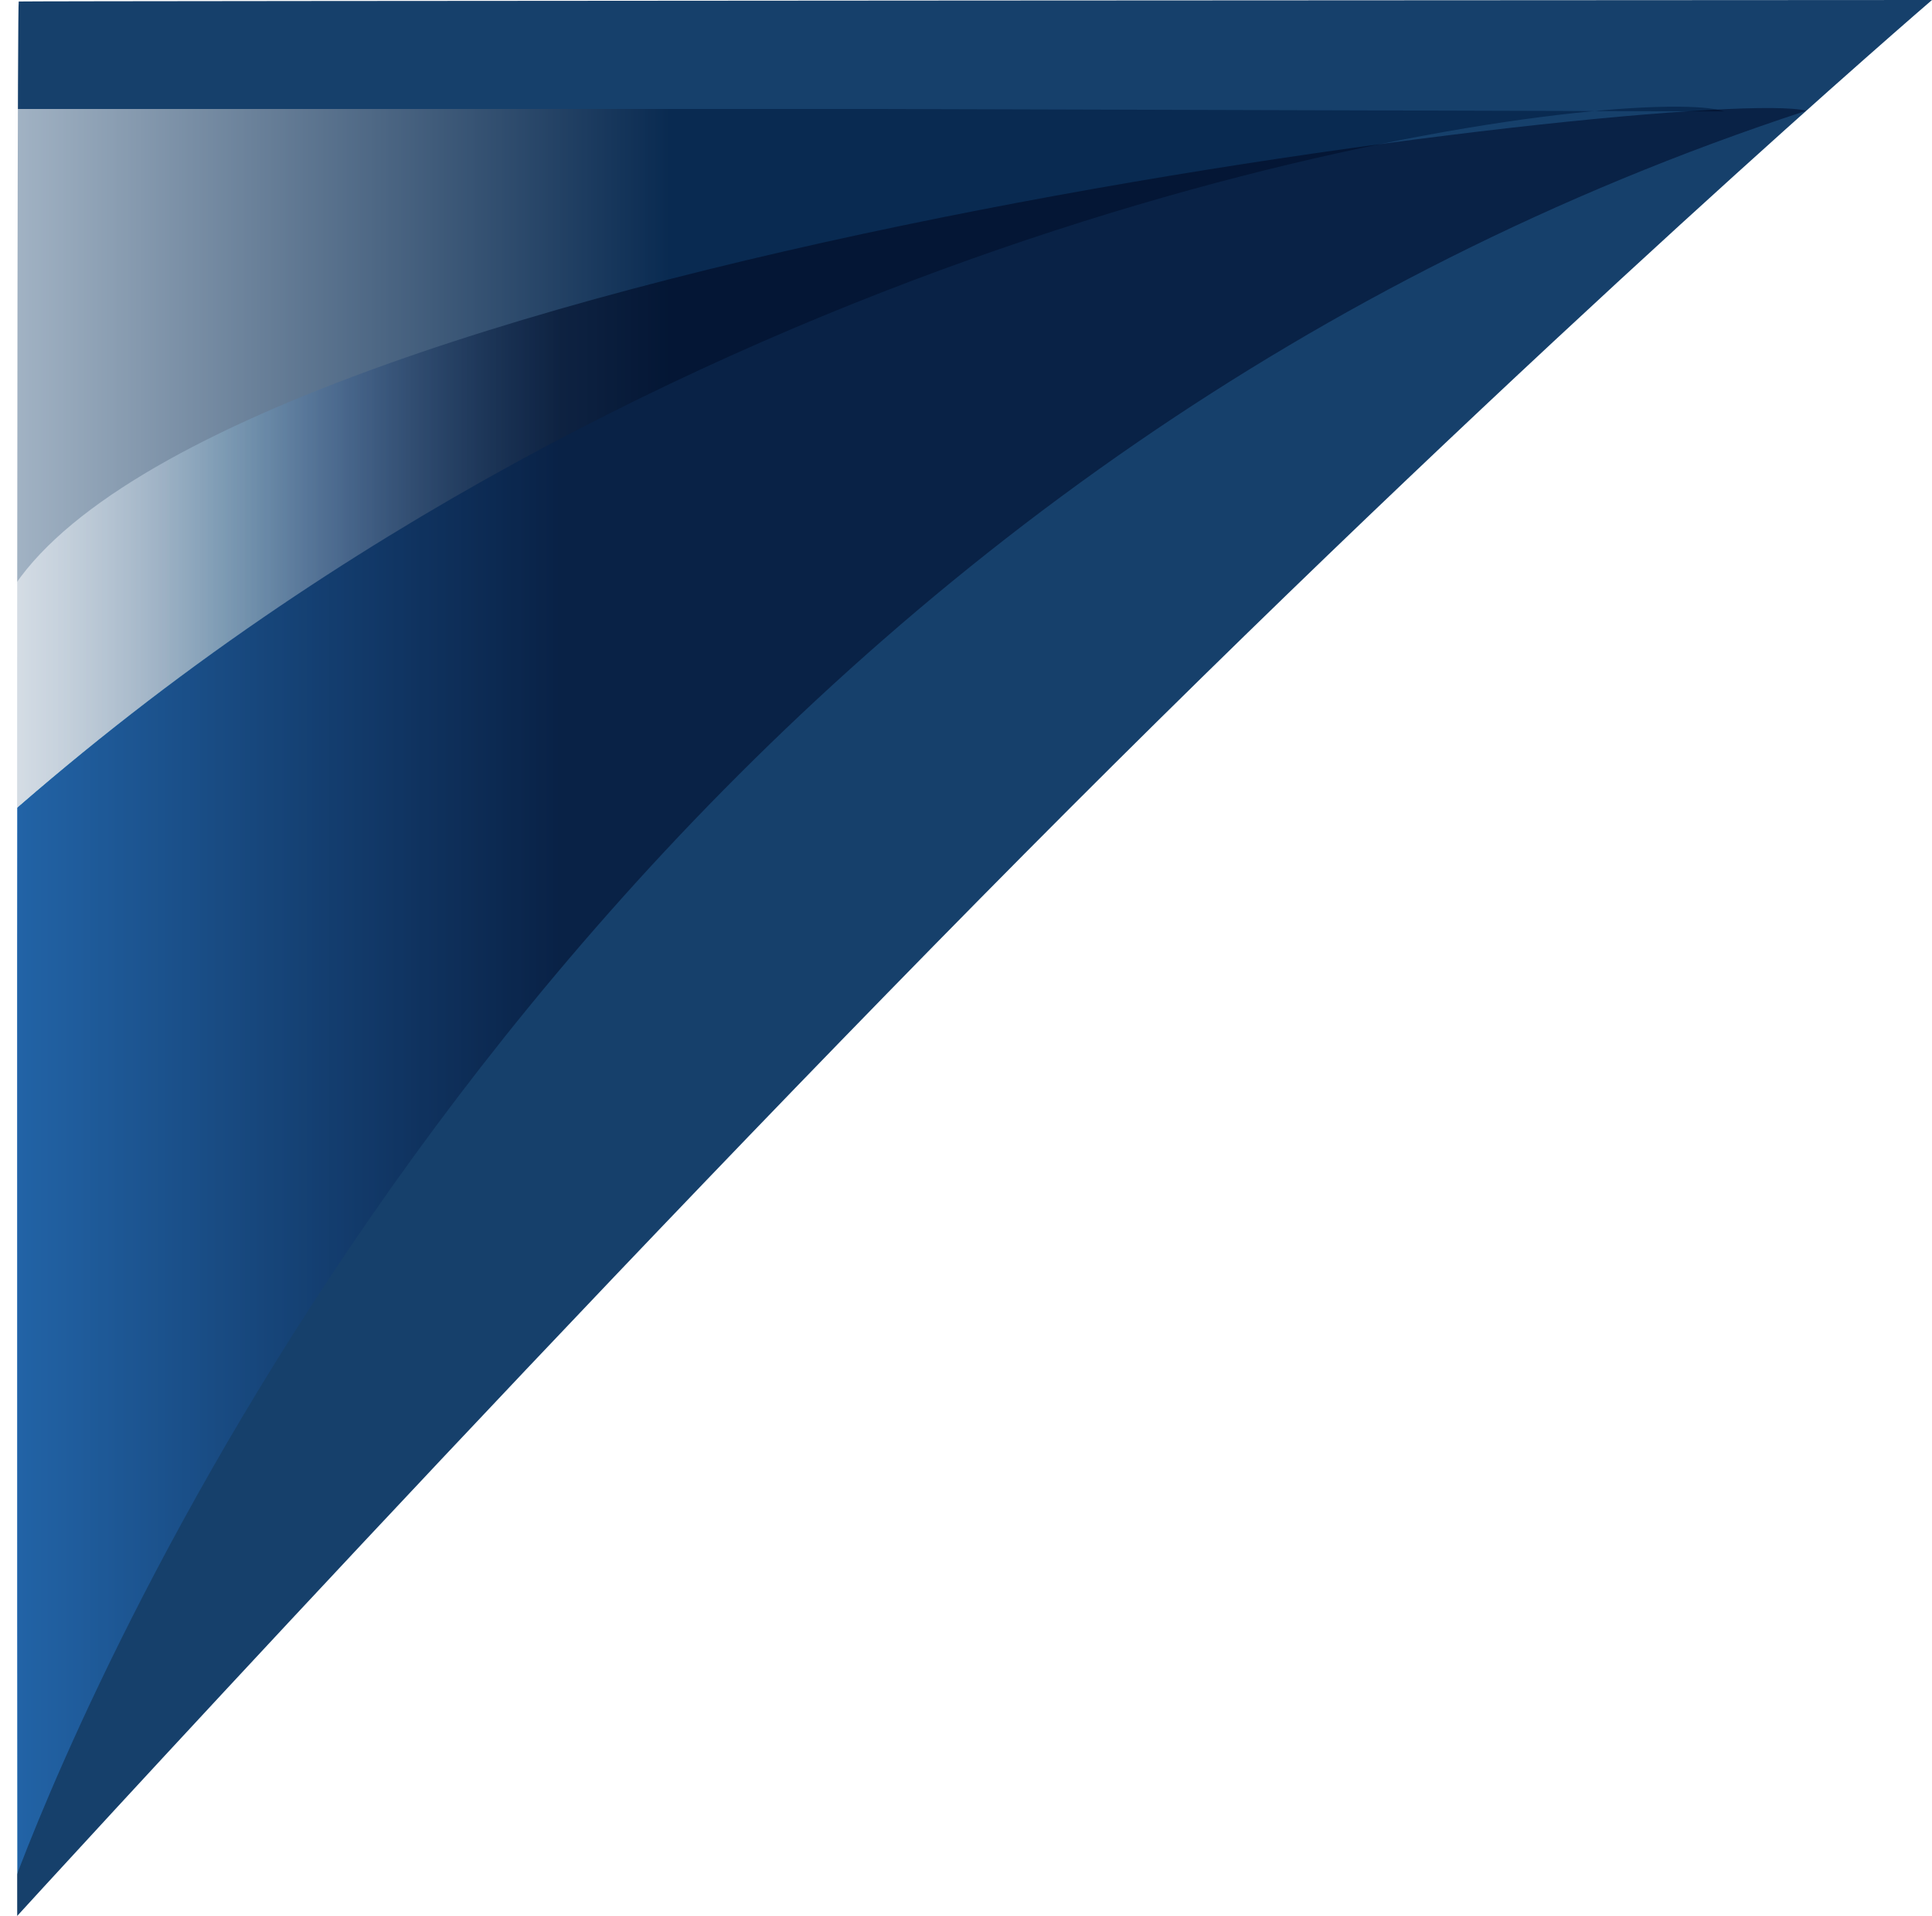
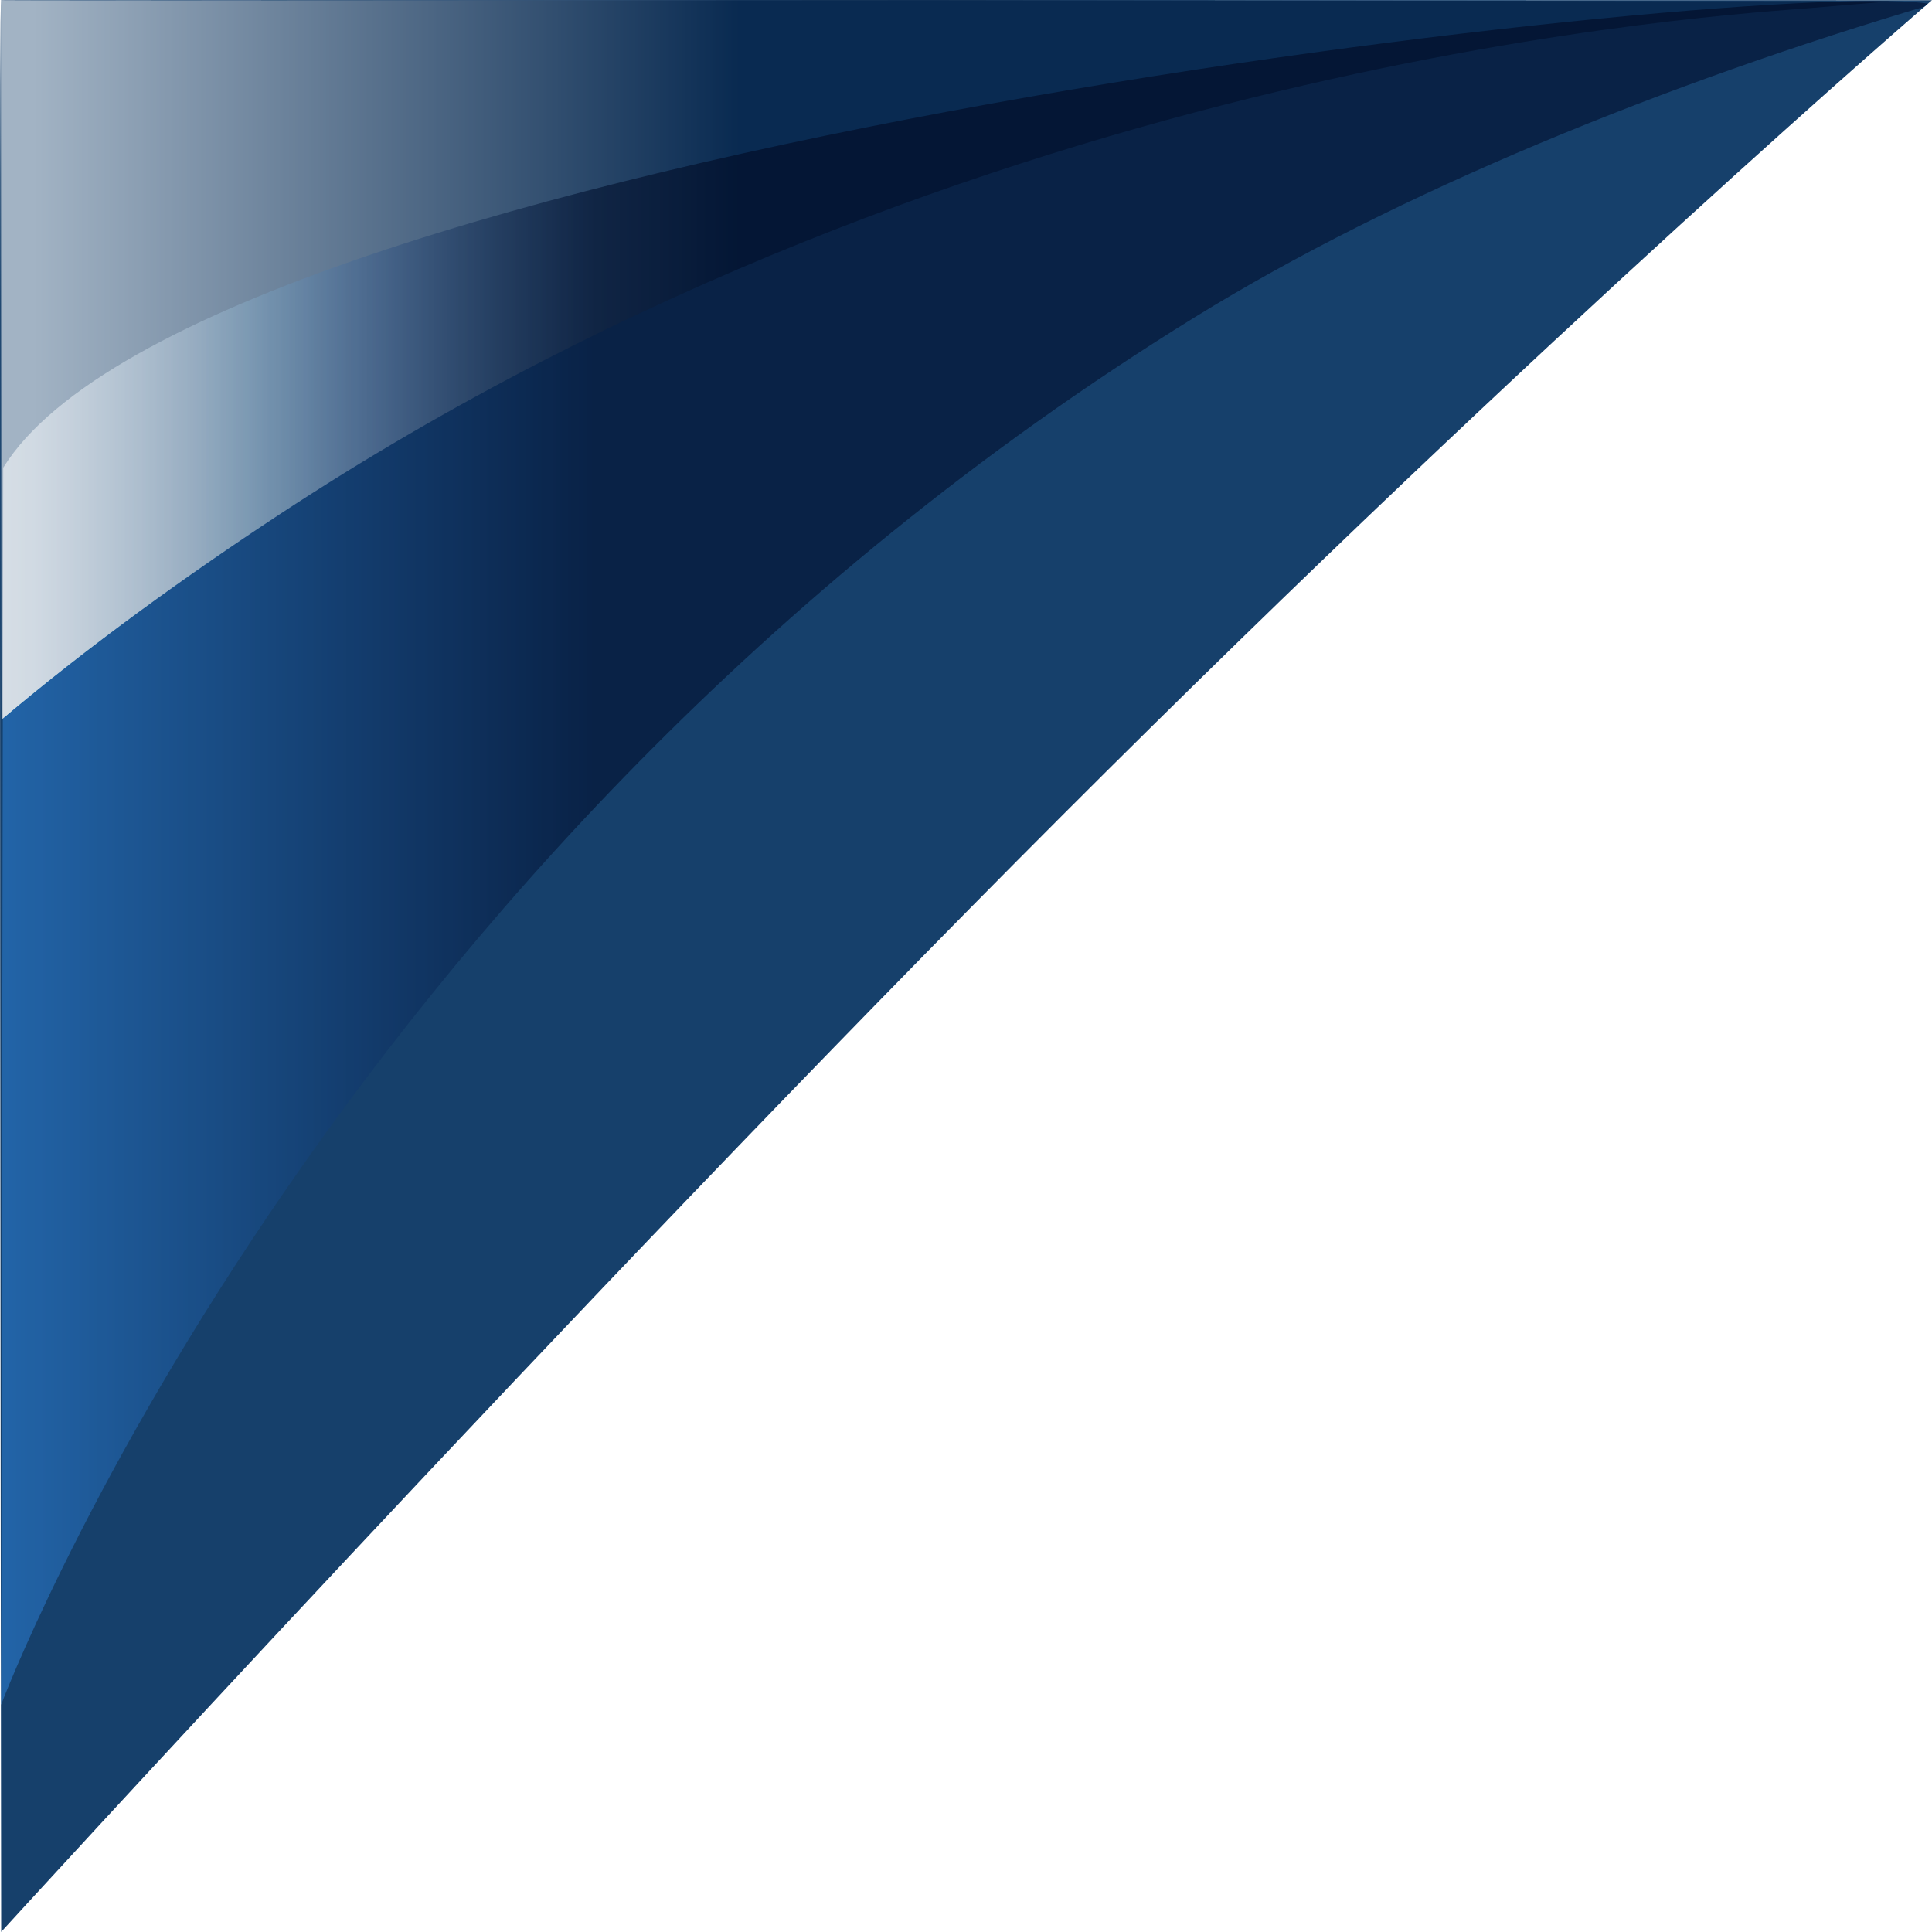
- <svg xmlns="http://www.w3.org/2000/svg" width="1938.035" height="1921.711" viewBox="0 0 1938.035 1921.711">
+ <svg xmlns="http://www.w3.org/2000/svg" width="1920.949" height="1920.843" viewBox="0 0 1920.949 1920.843">
  <defs>
-     <style>.a{fill:#16406b;}.b{opacity:0.6;fill:url(#a);}.c{opacity:0.597;mix-blend-mode:overlay;isolation:isolate;fill:url(#b);}</style>
    <linearGradient id="a" y1="0.5" x2="1" y2="0.5" gradientUnits="objectBoundingBox">
      <stop offset="0.014" stop-color="#fff" />
      <stop offset="0.39" stop-color="#001b3f" />
    </linearGradient>
    <linearGradient id="b" x1="-0.005" y1="0.671" x2="1.01" y2="0.671" gradientUnits="objectBoundingBox">
      <stop offset="0" stop-color="#fff" />
      <stop offset="0.309" stop-color="#001b36" />
    </linearGradient>
  </defs>
-   <g transform="translate(17.035 0)">
-     <path class="a" d="M-68.242-61.5C-65.854-62.125,1851-63,1851-63S1466.581,266.994,986.383,747.422-69.793,1858.711-69.793,1858.711-70.63-60.883-68.242-61.5Z" transform="translate(70 63)" />
-     <g transform="translate(-17.035 107)">
-       <path class="b" d="M-3.61,712.73-8.645,1.287h888.2L1721.1,3.728h0c-76.145-26.9-797.525,49.4-1465.182,507.233A2735.534,2735.534,0,0,0-3.61,712.73Z" transform="translate(8.645 1.037)" />
-       <path class="c" d="M1806.425,3.092C1707.285-24.4,190.044,153.3-.033,494.267l-.214,1310.7S300.276,909.092,1136.174,335.222C1330.116,202.075,1552.451,86.4,1806.425,3.092Z" transform="translate(5.282 1.037)" />
-     </g>
+   <path d="M-69.879-62.835C-67.492-63.456,1850-62.99,1850-62.99S1465.793,266.822,985.86,746.984-69.733,1857.66-69.733,1857.66-72.265-62.214-69.879-62.835Z" transform="translate(70.903 63.184)" fill="#16406b" />
+   <g transform="translate(0.8)">
+     <path d="M-8.1,713.989-8.813-.894,915.731-1.45l677,.941L1869.6-.124l-77.545,6.543C1713.426,13.2,962.007,53.13,266.832,510.961,175.875,570.864,80.183,639.389-8.1,713.989Z" transform="translate(8.813 1.45)" opacity="0.6" fill="url(#a)" />
+     <path d="M1917.8,2.919C1775.637-27.279,198.117,143.8.047,463.6L-2.062,1693.61S312.985,852.679,1184.031,314.432C1386.129,189.55,1653.146,81.057,1917.8,2.919Z" transform="translate(2.35 1.45)" opacity="0.597" fill="url(#b)" style="mix-blend-mode:overlay;isolation:isolate" />
  </g>
</svg>
